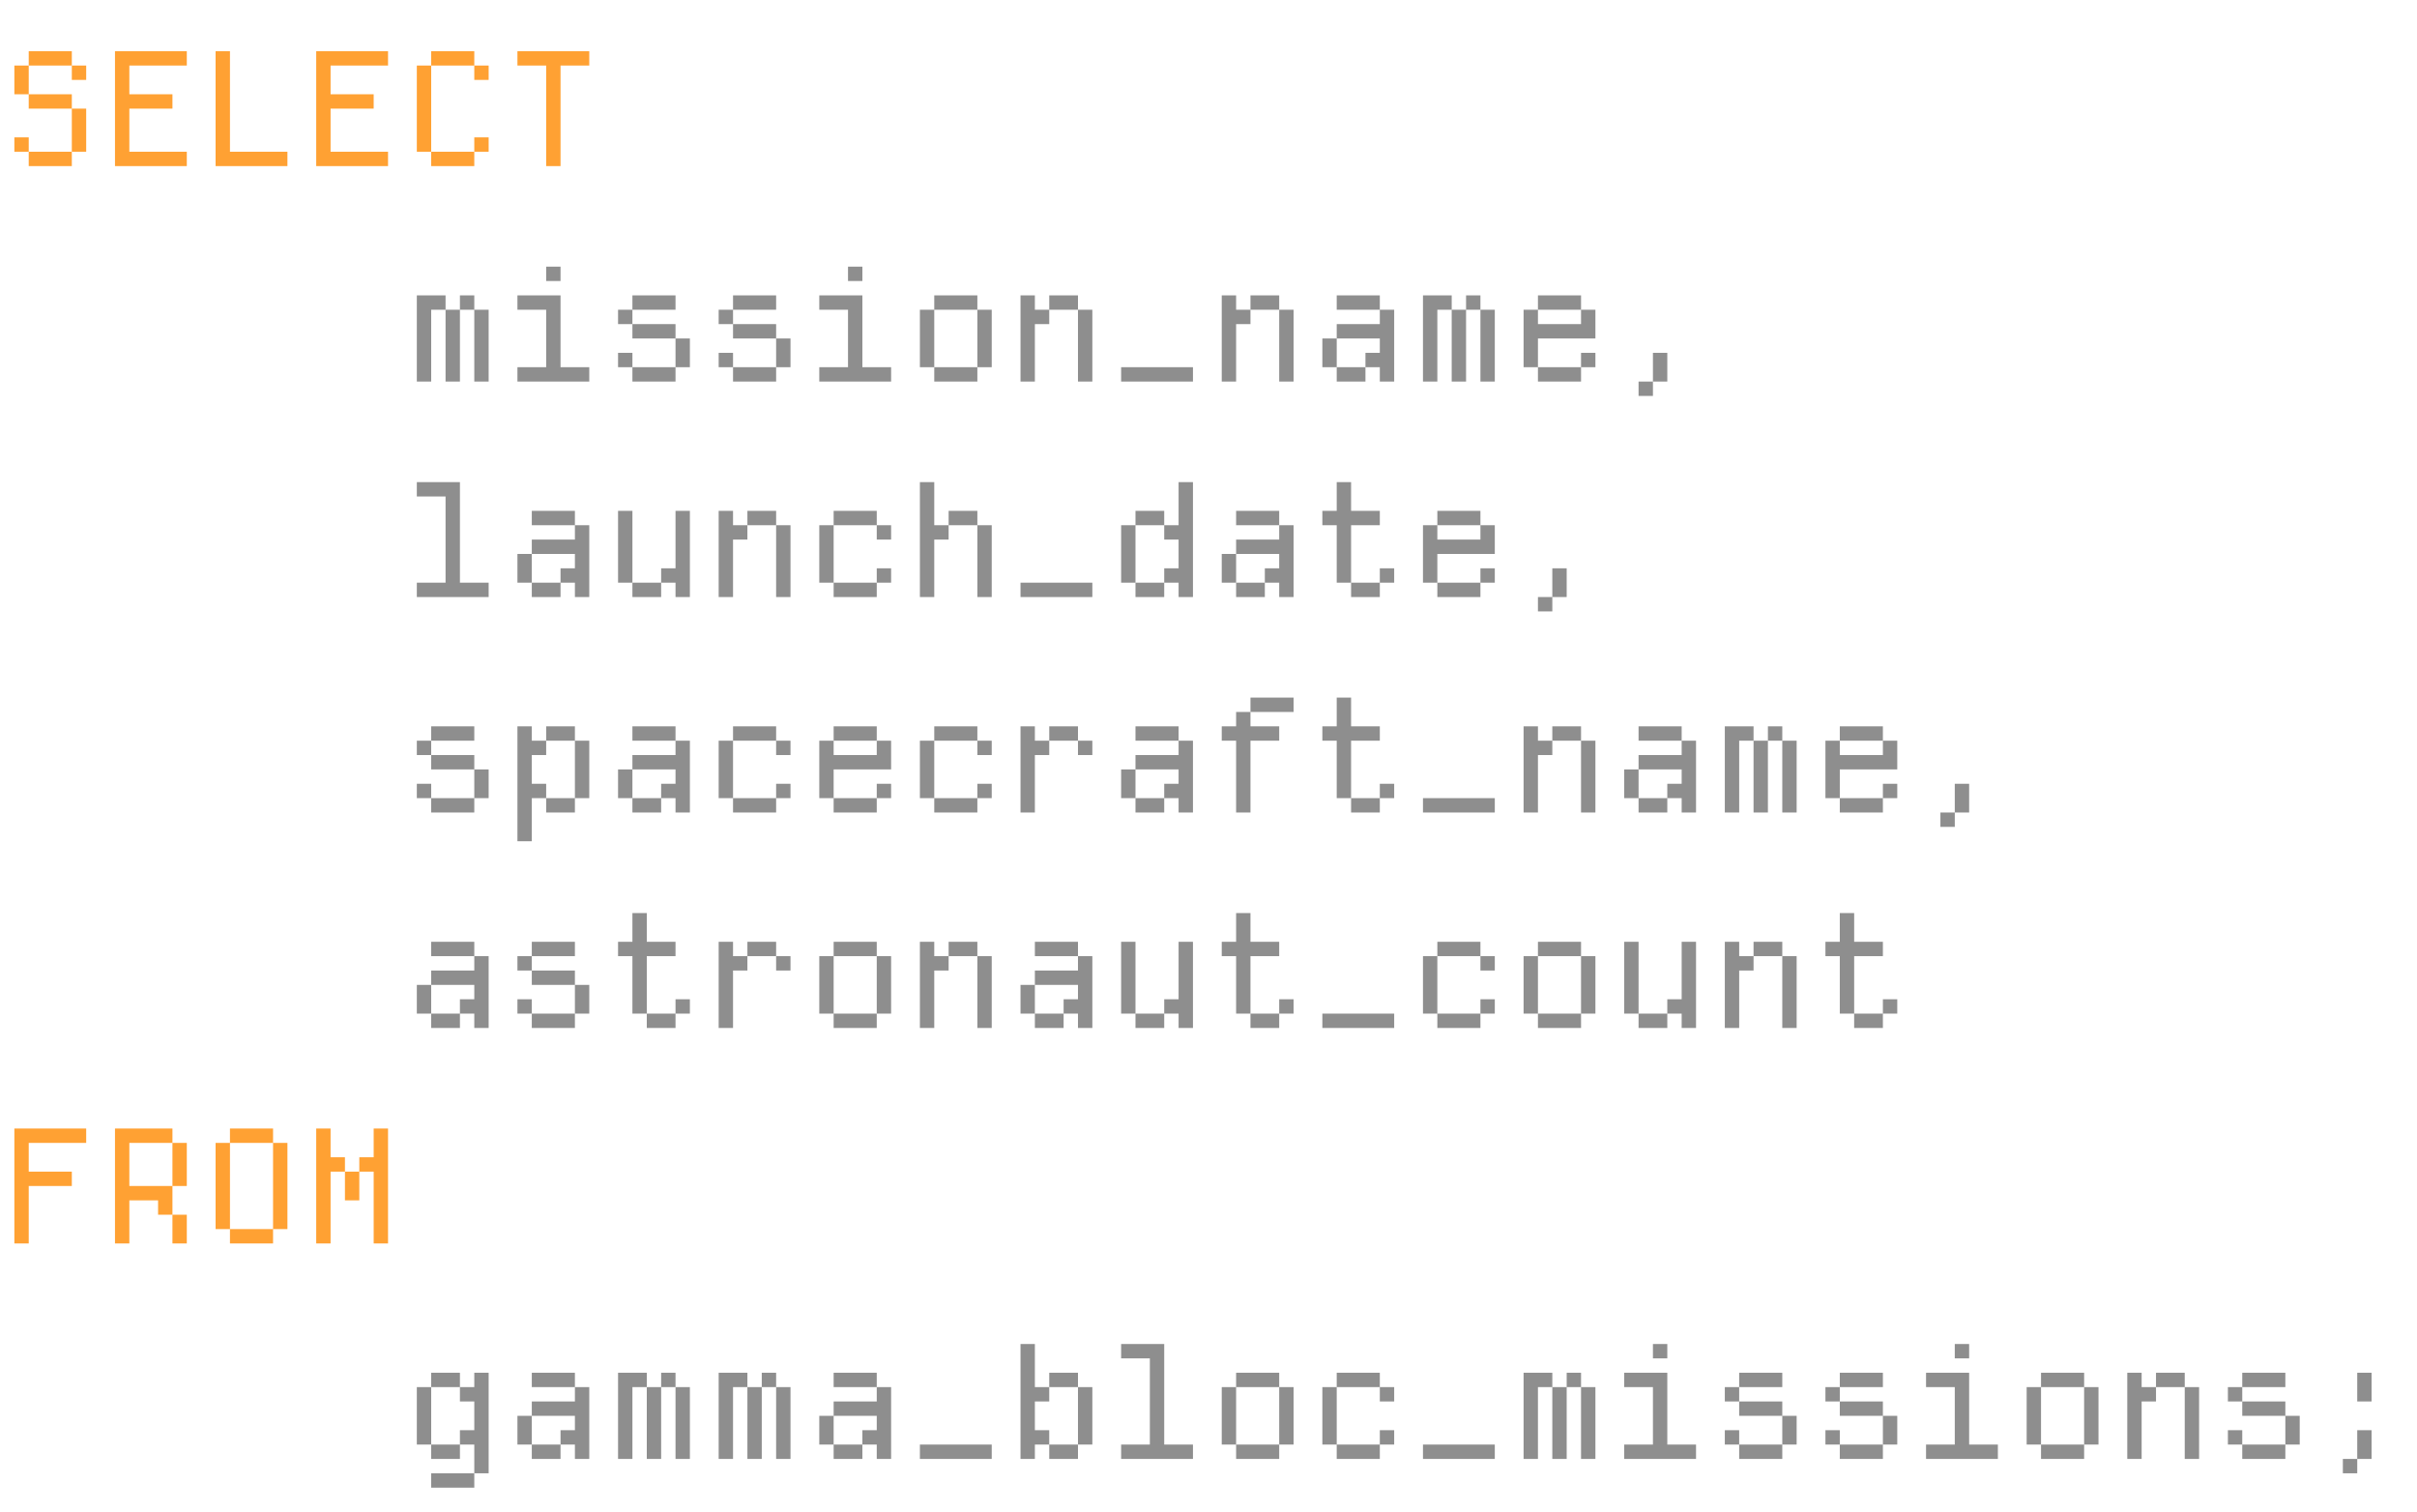
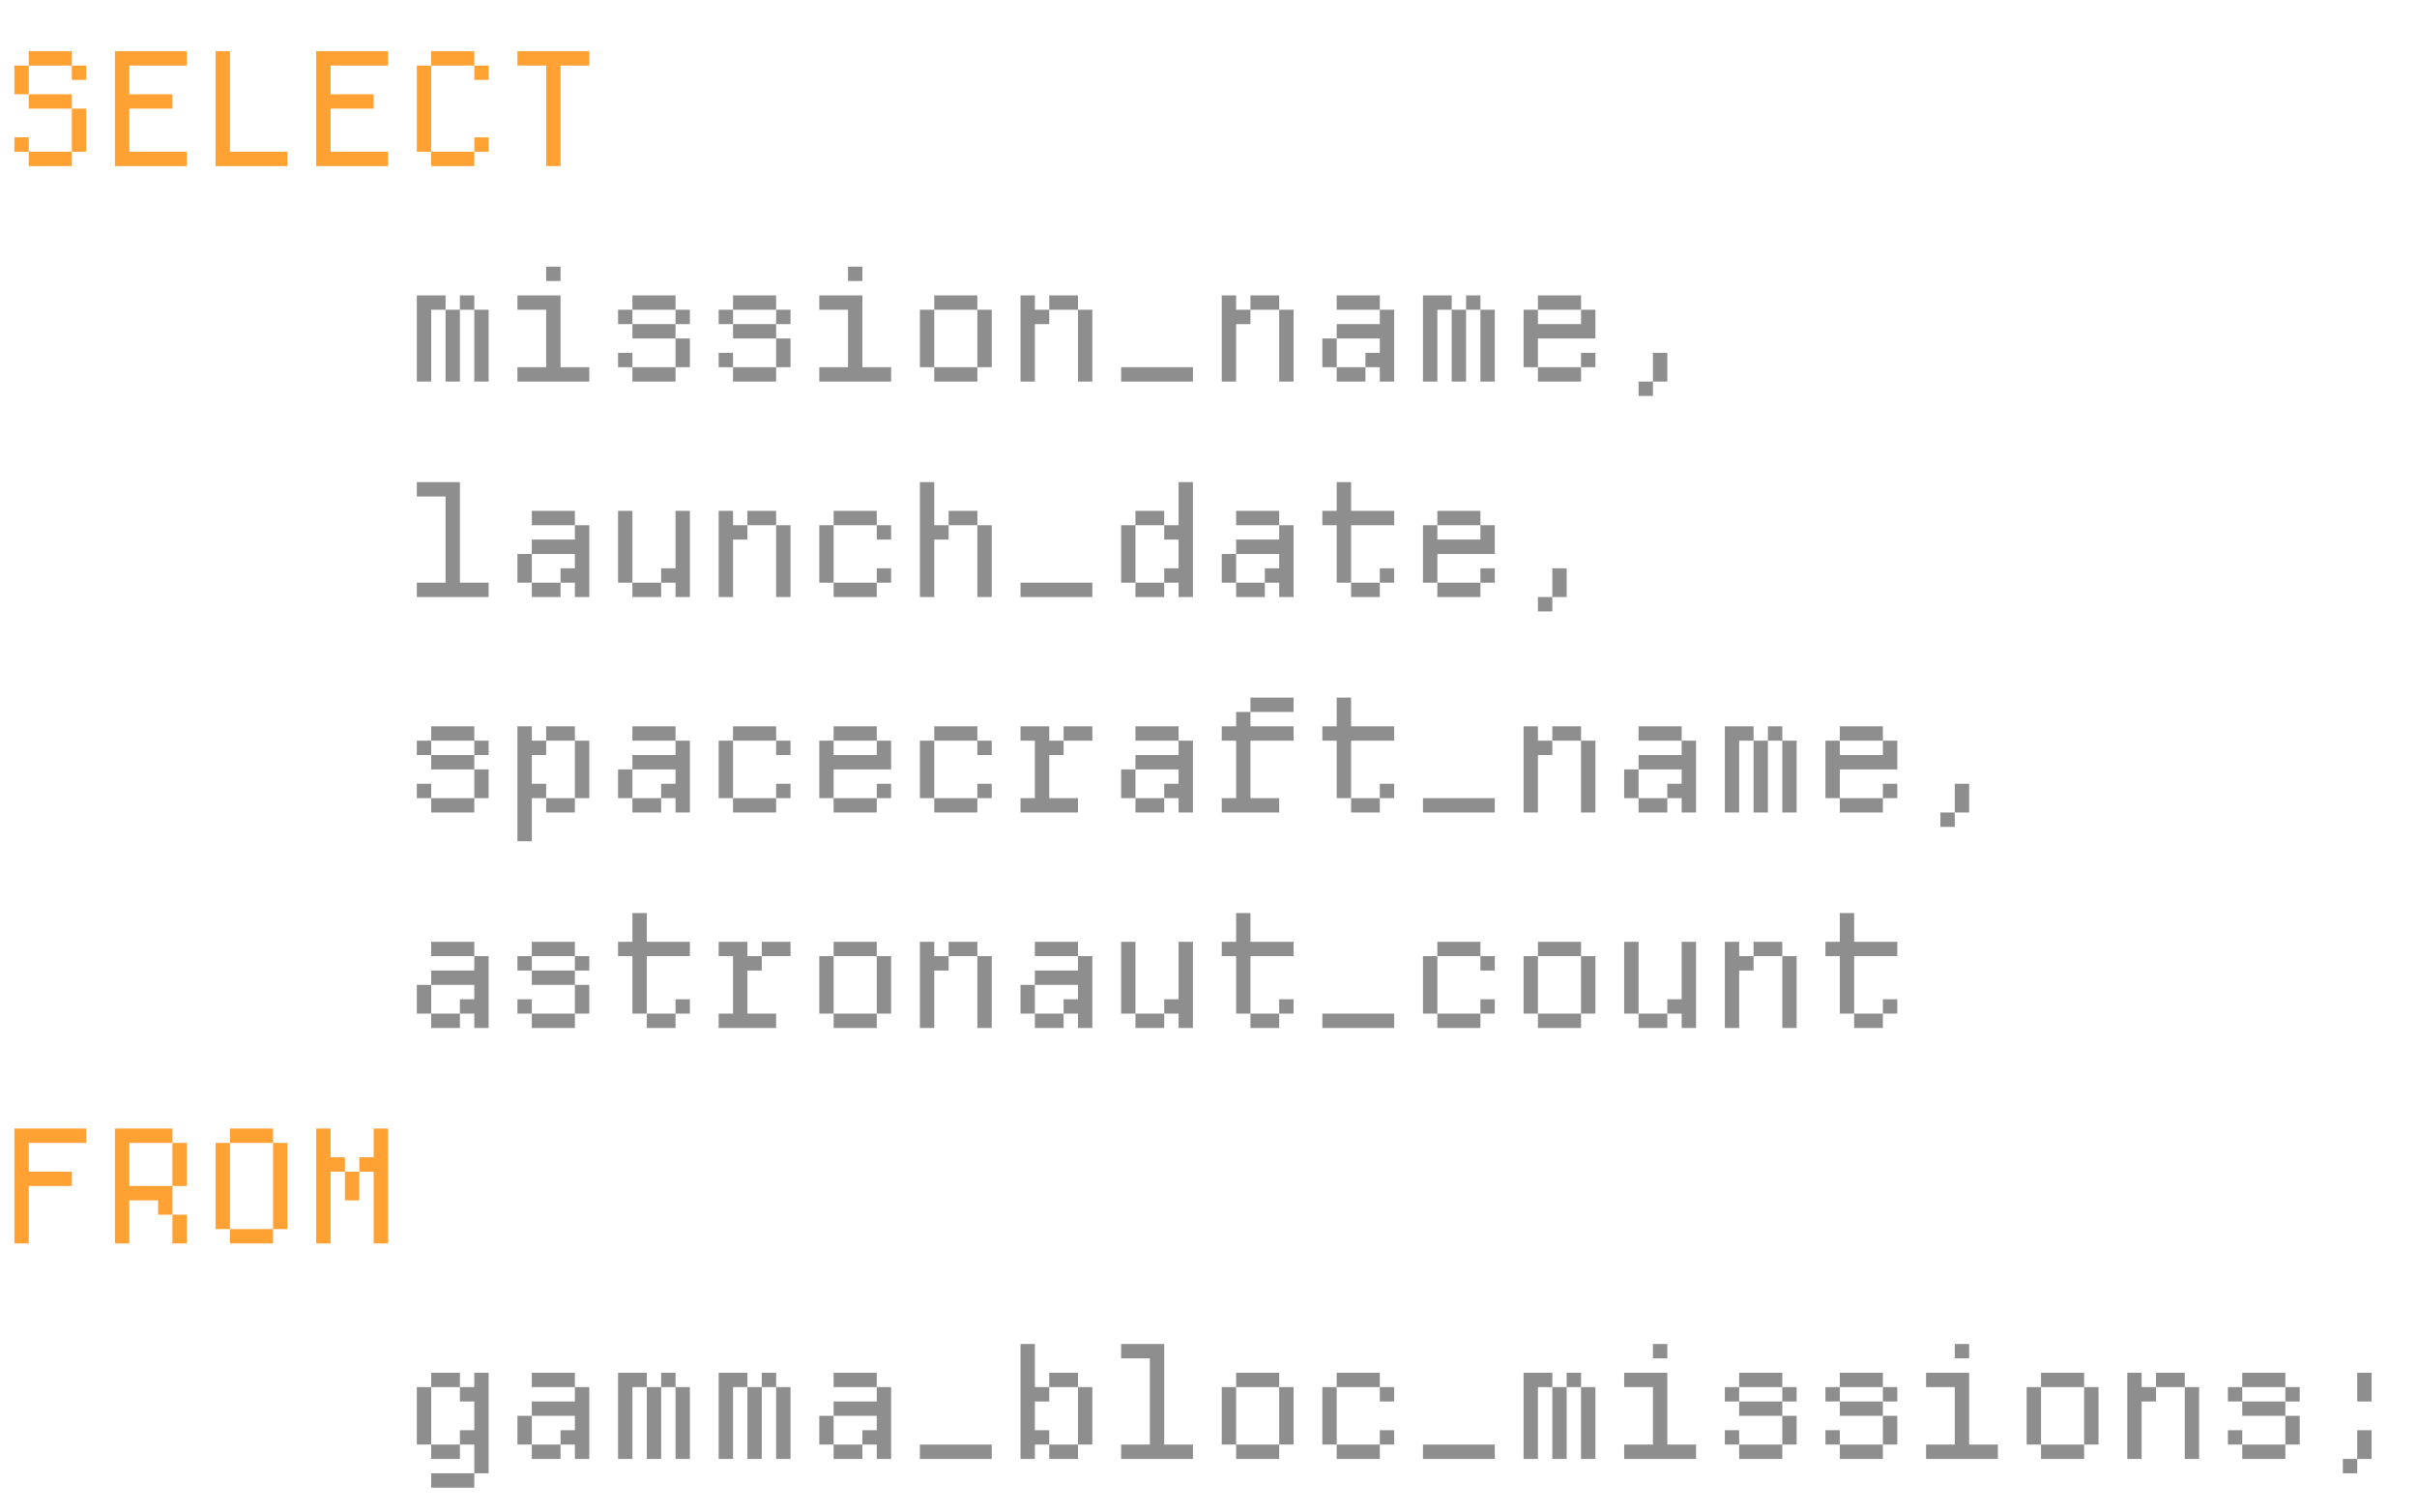
<svg xmlns="http://www.w3.org/2000/svg" width="673" height="421" viewBox="0 0 673 421" fill="none">
  <path d="M4 18.25H8V26.25H4V18.25ZM8 26.25H20V30.25H8V26.25ZM20 42.25V46.25H8V42.25H20ZM8 42.25H4V38.25H8V42.25ZM20 30.25H24V42.25H20V30.25ZM8 14.25H20V18.25H8V14.25ZM20 18.25H24V22.25H20V18.25ZM32.016 14.25H52.016V18.25H36.016V26.25H48.016V30.25H36.016V42.25H52.016V46.25H32.016V14.25ZM60.031 14.25H64.031V42.25H80.031V46.25H60.031V14.25ZM88.047 14.25H108.047V18.25H92.047V26.25H104.047V30.25H92.047V42.25H108.047V46.25H88.047V14.25ZM116.063 18.25H120.063V42.25H116.063V18.25ZM120.063 42.25H132.063V46.25H120.063V42.25ZM132.063 38.25H136.063V42.25H132.063V38.25ZM120.063 14.25H132.063V18.25H120.063V14.25ZM132.063 18.25H136.063V22.25H132.063V18.25ZM144.078 14.25H164.078V18.25H156.078V46.25H152.078V18.25H144.078V14.25ZM4 314.25H24V318.25H8V326.25H20V330.25H8V346.25H4V314.25ZM32.016 314.25H48.016V318.25H36.016V330.25H48.016V338.25H44.016V334.25H36.016V346.25H32.016V314.25ZM48.016 318.25H52.016V330.25H48.016V318.25ZM48.016 338.25H52.016V346.25H48.016V338.25ZM60.031 318.25H64.031V342.25H60.031V318.25ZM64.031 342.25H76.031V346.25H64.031V342.25ZM76.031 318.25H80.031V342.25H76.031V318.25ZM64.031 314.25H76.031V318.25H64.031V314.25ZM88.047 314.25H92.047V322.25H96.047V326.25H92.047V346.25H88.047V314.25ZM104.047 326.25H100.047V322.25H104.047V314.25H108.047V346.25H104.047V326.25ZM96.047 326.25H100.047V334.25H96.047V326.25Z" fill="#FFA133" />
-   <path d="M116.063 82.25H124.063V86.25H120.063V106.25H116.063V82.25ZM124.063 86.25H128.063V106.25H124.063V86.25ZM132.063 86.25H128.063V82.25H132.063V86.25ZM132.063 86.25H136.063V106.25H132.063V86.25ZM152.078 74.25H156.078V78.25H152.078V74.25ZM152.078 86.25H144.078V82.25H156.078V102.25H164.078V106.25H144.078V102.25H152.078V86.25ZM188.094 102.25V106.25H176.094V102.25H188.094ZM176.094 102.25H172.094V98.25H176.094V102.25ZM188.094 82.25V86.25H176.094V82.25H188.094ZM172.094 86.25H176.094V90.25H172.094V86.25ZM176.094 90.25H188.094V94.25H176.094V90.25ZM188.094 94.25H192.094V102.25H188.094V94.25ZM216.109 102.25V106.25H204.109V102.25H216.109ZM204.109 102.25H200.109V98.25H204.109V102.25ZM216.109 82.25V86.25H204.109V82.25H216.109ZM200.109 86.25H204.109V90.25H200.109V86.25ZM204.109 90.25H216.109V94.25H204.109V90.25ZM216.109 94.25H220.109V102.25H216.109V94.25ZM236.125 74.25H240.125V78.25H236.125V74.25ZM236.125 86.25H228.125V82.25H240.125V102.25H248.125V106.25H228.125V102.25H236.125V86.25ZM260.141 82.25H272.141V86.25H260.141V82.25ZM272.141 86.25H276.141V102.25H272.141V86.25ZM256.141 86.25H260.141V102.25H256.141V86.25ZM260.141 102.25H272.141V106.25H260.141V102.25ZM284.156 82.25H288.156V86.25H292.156V90.25H288.156V106.25H284.156V82.25ZM292.156 82.25H300.156V86.25H292.156V82.25ZM300.156 86.25H304.156V106.25H300.156V86.25ZM312.172 102.25H332.172V106.25H312.172V102.25ZM340.188 82.25H344.188V86.25H348.188V90.25H344.188V106.25H340.188V82.25ZM348.188 82.25H356.188V86.25H348.188V82.25ZM356.188 86.25H360.188V106.25H356.188V86.25ZM368.203 94.25H372.203V102.25H368.203V94.25ZM372.203 102.25H380.203V106.25H372.203V102.25ZM380.203 98.25H384.203V94.25H372.203V90.25H384.203V86.25H388.203V106.25H384.203V102.25H380.203V98.25ZM372.203 82.25H384.203V86.25H372.203V82.25ZM396.219 82.25H404.219V86.25H400.219V106.25H396.219V82.25ZM404.219 86.25H408.219V106.25H404.219V86.25ZM412.219 86.25H408.219V82.25H412.219V86.25ZM412.219 86.25H416.219V106.25H412.219V86.25ZM428.234 82.25H440.234V86.25H428.234V82.25ZM424.234 86.25H428.234V90.25H440.234V86.25H444.234V94.25H428.234V102.25H424.234V86.25ZM428.234 102.25H440.234V106.25H428.234V102.25ZM440.234 98.25H444.234V102.25H440.234V98.25ZM460.25 98.25H464.25V106.25H460.25V98.25ZM456.25 106.25H460.25V110.25H456.25V106.25ZM124.063 138.25H116.063V134.25H128.063V162.25H136.063V166.25H116.063V162.25H124.063V138.25ZM144.078 154.25H148.078V162.25H144.078V154.25ZM148.078 162.25H156.078V166.25H148.078V162.25ZM156.078 158.25H160.078V154.25H148.078V150.25H160.078V146.25H164.078V166.25H160.078V162.25H156.078V158.25ZM148.078 142.25H160.078V146.25H148.078V142.25ZM172.094 142.25H176.094V162.25H172.094V142.25ZM176.094 162.25H184.094V166.25H176.094V162.25ZM188.094 142.25H192.094V166.25H188.094V162.25H184.094V158.25H188.094V142.25ZM200.109 142.25H204.109V146.25H208.109V150.25H204.109V166.25H200.109V142.25ZM208.109 142.25H216.109V146.25H208.109V142.25ZM216.109 146.25H220.109V166.25H216.109V146.25ZM232.125 142.25H244.125V146.25H232.125V142.25ZM228.125 146.25H232.125V162.25H228.125V146.25ZM232.125 162.25H244.125V166.25H232.125V162.25ZM244.125 146.25H248.125V150.25H244.125V146.25ZM244.125 158.25H248.125V162.25H244.125V158.25ZM256.141 134.25H260.141V146.25H264.141V150.25H260.141V166.25H256.141V134.25ZM272.141 146.25H276.141V166.25H272.141V146.25ZM264.141 142.25H272.141V146.25H264.141V142.25ZM284.156 162.25H304.156V166.25H284.156V162.25ZM328.172 134.25H332.172V166.25H328.172V162.25H324.172V158.25H328.172V150.25H324.172V146.25H328.172V134.25ZM324.172 162.25V166.25H316.172V162.25H324.172ZM316.172 162.25H312.172V146.25H316.172V162.25ZM324.172 146.25H316.172V142.25H324.172V146.25ZM340.188 154.25H344.188V162.25H340.188V154.25ZM344.188 162.25H352.188V166.25H344.188V162.25ZM352.188 158.25H356.188V154.25H344.188V150.25H356.188V146.25H360.188V166.25H356.188V162.25H352.188V158.25ZM344.188 142.25H356.188V146.25H344.188V142.25ZM372.203 134.25H376.203V142.25H384.203V146.25H376.203V162.25H372.203V146.25H368.203V142.25H372.203V134.25ZM376.203 162.25H384.203V166.25H376.203V162.25ZM384.203 158.25H388.203V162.25H384.203V158.25ZM400.219 142.25H412.219V146.25H400.219V142.25ZM396.219 146.25H400.219V150.25H412.219V146.25H416.219V154.25H400.219V162.25H396.219V146.25ZM400.219 162.25H412.219V166.25H400.219V162.25ZM412.219 158.25H416.219V162.25H412.219V158.25ZM432.234 158.25H436.234V166.25H432.234V158.25ZM428.234 166.25H432.234V170.25H428.234V166.25ZM132.063 222.25V226.25H120.063V222.25H132.063ZM120.063 222.25H116.063V218.25H120.063V222.25ZM132.063 202.25V206.25H120.063V202.25H132.063ZM116.063 206.25H120.063V210.25H116.063V206.25ZM120.063 210.25H132.063V214.25H120.063V210.25ZM132.063 214.25H136.063V222.25H132.063V214.25ZM144.078 202.25H148.078V206.25H152.078V210.25H148.078V218.25H152.078V222.25H148.078V234.25H144.078V202.25ZM152.078 202.25H160.078V206.25H152.078V202.25ZM160.078 206.25H164.078V222.25H160.078V206.25ZM152.078 222.25H160.078V226.25H152.078V222.25ZM172.094 214.25H176.094V222.25H172.094V214.25ZM176.094 222.25H184.094V226.25H176.094V222.25ZM184.094 218.25H188.094V214.25H176.094V210.25H188.094V206.25H192.094V226.25H188.094V222.25H184.094V218.25ZM176.094 202.25H188.094V206.25H176.094V202.25ZM204.109 202.25H216.109V206.25H204.109V202.25ZM200.109 206.25H204.109V222.25H200.109V206.25ZM204.109 222.25H216.109V226.25H204.109V222.25ZM216.109 206.25H220.109V210.25H216.109V206.25ZM216.109 218.25H220.109V222.25H216.109V218.25ZM232.125 202.25H244.125V206.25H232.125V202.25ZM228.125 206.25H232.125V210.25H244.125V206.25H248.125V214.25H232.125V222.25H228.125V206.25ZM232.125 222.25H244.125V226.25H232.125V222.25ZM244.125 218.25H248.125V222.25H244.125V218.25ZM260.141 202.25H272.141V206.25H260.141V202.25ZM256.141 206.25H260.141V222.25H256.141V206.25ZM260.141 222.25H272.141V226.25H260.141V222.25ZM272.141 206.25H276.141V210.25H272.141V206.25ZM272.141 218.25H276.141V222.25H272.141V218.25ZM284.156 202.25H288.156V206.25H292.156V210.25H288.156V226.25H284.156V202.25ZM300.156 202.25V206.25H292.156V202.25H300.156ZM300.156 206.25H304.156V210.25H300.156V206.25ZM312.172 214.25H316.172V222.25H312.172V214.25ZM316.172 222.25H324.172V226.25H316.172V222.25ZM324.172 218.25H328.172V214.25H316.172V210.25H328.172V206.25H332.172V226.25H328.172V222.25H324.172V218.25ZM316.172 202.25H328.172V206.25H316.172V202.25ZM344.188 206.25H340.188V202.25H344.188V198.25H348.188V202.25H356.188V206.25H348.188V226.25H344.188V206.25ZM348.188 194.25H360.188V198.25H348.188V194.25ZM372.203 194.25H376.203V202.25H384.203V206.25H376.203V222.25H372.203V206.25H368.203V202.25H372.203V194.25ZM376.203 222.25H384.203V226.25H376.203V222.25ZM384.203 218.25H388.203V222.25H384.203V218.25ZM396.219 222.25H416.219V226.25H396.219V222.25ZM424.234 202.25H428.234V206.25H432.234V210.25H428.234V226.25H424.234V202.25ZM432.234 202.25H440.234V206.25H432.234V202.25ZM440.234 206.25H444.234V226.25H440.234V206.25ZM452.25 214.25H456.25V222.25H452.25V214.25ZM456.25 222.25H464.25V226.25H456.25V222.25ZM464.25 218.25H468.25V214.25H456.25V210.25H468.25V206.25H472.25V226.25H468.25V222.25H464.25V218.25ZM456.25 202.25H468.25V206.25H456.25V202.25ZM480.266 202.25H488.266V206.25H484.266V226.25H480.266V202.25ZM488.266 206.25H492.266V226.25H488.266V206.25ZM496.266 206.25H492.266V202.25H496.266V206.25ZM496.266 206.25H500.266V226.25H496.266V206.25ZM512.281 202.25H524.281V206.25H512.281V202.25ZM508.281 206.25H512.281V210.25H524.281V206.25H528.281V214.25H512.281V222.25H508.281V206.25ZM512.281 222.25H524.281V226.25H512.281V222.25ZM524.281 218.25H528.281V222.25H524.281V218.25ZM544.297 218.25H548.297V226.25H544.297V218.25ZM540.297 226.25H544.297V230.25H540.297V226.25ZM116.063 274.25H120.063V282.25H116.063V274.25ZM120.063 282.25H128.063V286.25H120.063V282.25ZM128.063 278.25H132.063V274.25H120.063V270.25H132.063V266.25H136.063V286.25H132.063V282.25H128.063V278.25ZM120.063 262.25H132.063V266.25H120.063V262.25ZM160.078 282.25V286.25H148.078V282.25H160.078ZM148.078 282.25H144.078V278.25H148.078V282.25ZM160.078 262.25V266.25H148.078V262.25H160.078ZM144.078 266.25H148.078V270.25H144.078V266.25ZM148.078 270.25H160.078V274.25H148.078V270.25ZM160.078 274.25H164.078V282.25H160.078V274.25ZM176.094 254.25H180.094V262.25H188.094V266.25H180.094V282.25H176.094V266.25H172.094V262.25H176.094V254.25ZM180.094 282.25H188.094V286.25H180.094V282.25ZM188.094 278.25H192.094V282.25H188.094V278.25ZM200.109 262.25H204.109V266.25H208.109V270.25H204.109V286.25H200.109V262.25ZM216.109 262.25V266.25H208.109V262.25H216.109ZM216.109 266.25H220.109V270.25H216.109V266.25ZM232.125 262.25H244.125V266.25H232.125V262.25ZM244.125 266.25H248.125V282.25H244.125V266.25ZM228.125 266.25H232.125V282.25H228.125V266.25ZM232.125 282.25H244.125V286.25H232.125V282.25ZM256.141 262.25H260.141V266.25H264.141V270.25H260.141V286.25H256.141V262.25ZM264.141 262.25H272.141V266.25H264.141V262.25ZM272.141 266.25H276.141V286.25H272.141V266.25ZM284.156 274.25H288.156V282.25H284.156V274.25ZM288.156 282.25H296.156V286.25H288.156V282.25ZM296.156 278.25H300.156V274.25H288.156V270.25H300.156V266.25H304.156V286.25H300.156V282.25H296.156V278.25ZM288.156 262.25H300.156V266.25H288.156V262.25ZM312.172 262.25H316.172V282.25H312.172V262.25ZM316.172 282.25H324.172V286.25H316.172V282.25ZM328.172 262.25H332.172V286.25H328.172V282.25H324.172V278.25H328.172V262.25ZM344.188 254.25H348.188V262.25H356.188V266.25H348.188V282.25H344.188V266.25H340.188V262.25H344.188V254.25ZM348.188 282.25H356.188V286.25H348.188V282.25ZM356.188 278.25H360.188V282.25H356.188V278.25ZM368.203 282.25H388.203V286.25H368.203V282.25ZM400.219 262.25H412.219V266.25H400.219V262.25ZM396.219 266.25H400.219V282.25H396.219V266.25ZM400.219 282.25H412.219V286.25H400.219V282.25ZM412.219 266.25H416.219V270.25H412.219V266.25ZM412.219 278.25H416.219V282.25H412.219V278.25ZM428.234 262.25H440.234V266.25H428.234V262.25ZM440.234 266.25H444.234V282.25H440.234V266.25ZM424.234 266.25H428.234V282.25H424.234V266.25ZM428.234 282.25H440.234V286.25H428.234V282.25ZM452.25 262.25H456.25V282.25H452.25V262.25ZM456.25 282.25H464.25V286.25H456.25V282.25ZM468.25 262.25H472.25V286.25H468.25V282.25H464.25V278.25H468.25V262.25ZM480.266 262.25H484.266V266.25H488.266V270.25H484.266V286.25H480.266V262.25ZM488.266 262.25H496.266V266.25H488.266V262.25ZM496.266 266.25H500.266V286.25H496.266V266.25ZM512.281 254.25H516.281V262.25H524.281V266.25H516.281V282.25H512.281V266.25H508.281V262.25H512.281V254.25ZM516.281 282.25H524.281V286.25H516.281V282.25ZM524.281 278.25H528.281V282.25H524.281V278.25ZM120.063 382.25H128.063V386.25H120.063V382.25ZM116.063 386.25H120.063V402.25H116.063V386.25ZM120.063 402.25H128.063V406.25H120.063V402.25ZM120.063 410.25H132.063V414.25H120.063V410.25ZM128.063 398.25H132.063V390.25H128.063V386.25H132.063V382.25H136.063V410.25H132.063V402.25H128.063V398.25ZM144.078 394.25H148.078V402.25H144.078V394.25ZM148.078 402.25H156.078V406.25H148.078V402.25ZM156.078 398.25H160.078V394.25H148.078V390.25H160.078V386.25H164.078V406.25H160.078V402.25H156.078V398.25ZM148.078 382.25H160.078V386.25H148.078V382.25ZM172.094 382.25H180.094V386.25H176.094V406.25H172.094V382.25ZM180.094 386.25H184.094V406.25H180.094V386.25ZM188.094 386.25H184.094V382.25H188.094V386.25ZM188.094 386.25H192.094V406.25H188.094V386.25ZM200.109 382.25H208.109V386.25H204.109V406.25H200.109V382.25ZM208.109 386.25H212.109V406.25H208.109V386.25ZM216.109 386.25H212.109V382.25H216.109V386.25ZM216.109 386.25H220.109V406.25H216.109V386.25ZM228.125 394.25H232.125V402.25H228.125V394.25ZM232.125 402.25H240.125V406.25H232.125V402.25ZM240.125 398.25H244.125V394.25H232.125V390.25H244.125V386.25H248.125V406.25H244.125V402.25H240.125V398.25ZM232.125 382.25H244.125V386.25H232.125V382.25ZM256.141 402.25H276.141V406.25H256.141V402.25ZM284.156 374.25H288.156V386.25H292.156V390.25H288.156V398.25H292.156V402.25H288.156V406.25H284.156V374.25ZM292.156 402.25H300.156V406.25H292.156V402.25ZM300.156 386.25H304.156V402.25H300.156V386.25ZM292.156 382.25H300.156V386.25H292.156V382.25ZM320.172 378.25H312.172V374.25H324.172V402.25H332.172V406.25H312.172V402.25H320.172V378.25ZM344.188 382.25H356.188V386.25H344.188V382.25ZM356.188 386.25H360.188V402.25H356.188V386.25ZM340.188 386.25H344.188V402.25H340.188V386.25ZM344.188 402.25H356.188V406.25H344.188V402.25ZM372.203 382.25H384.203V386.25H372.203V382.25ZM368.203 386.25H372.203V402.25H368.203V386.25ZM372.203 402.25H384.203V406.25H372.203V402.25ZM384.203 386.25H388.203V390.25H384.203V386.25ZM384.203 398.25H388.203V402.25H384.203V398.25ZM396.219 402.25H416.219V406.25H396.219V402.25ZM424.234 382.25H432.234V386.25H428.234V406.25H424.234V382.25ZM432.234 386.25H436.234V406.25H432.234V386.25ZM440.234 386.25H436.234V382.25H440.234V386.25ZM440.234 386.25H444.234V406.25H440.234V386.25ZM460.25 374.25H464.25V378.25H460.25V374.25ZM460.25 386.25H452.25V382.25H464.25V402.25H472.25V406.25H452.25V402.25H460.25V386.25ZM496.266 402.25V406.25H484.266V402.25H496.266ZM484.266 402.25H480.266V398.25H484.266V402.25ZM496.266 382.25V386.25H484.266V382.25H496.266ZM480.266 386.25H484.266V390.25H480.266V386.25ZM484.266 390.25H496.266V394.25H484.266V390.25ZM496.266 394.25H500.266V402.25H496.266V394.25ZM524.281 402.25V406.25H512.281V402.25H524.281ZM512.281 402.25H508.281V398.25H512.281V402.25ZM524.281 382.25V386.25H512.281V382.25H524.281ZM508.281 386.25H512.281V390.25H508.281V386.25ZM512.281 390.25H524.281V394.25H512.281V390.25ZM524.281 394.25H528.281V402.25H524.281V394.25ZM544.297 374.25H548.297V378.25H544.297V374.25ZM544.297 386.25H536.297V382.25H548.297V402.25H556.297V406.25H536.297V402.25H544.297V386.25ZM568.313 382.25H580.313V386.25H568.313V382.25ZM580.313 386.25H584.313V402.25H580.313V386.25ZM564.313 386.25H568.313V402.25H564.313V386.25ZM568.313 402.25H580.313V406.25H568.313V402.25ZM592.328 382.25H596.328V386.25H600.328V390.25H596.328V406.25H592.328V382.25ZM600.328 382.25H608.328V386.25H600.328V382.25ZM608.328 386.25H612.328V406.25H608.328V386.25ZM636.344 402.25V406.25H624.344V402.25H636.344ZM624.344 402.25H620.344V398.25H624.344V402.25ZM636.344 382.25V386.25H624.344V382.25H636.344ZM620.344 386.25H624.344V390.25H620.344V386.25ZM624.344 390.25H636.344V394.25H624.344V390.25ZM636.344 394.25H640.344V402.25H636.344V394.25ZM656.359 398.25H660.359V406.25H656.359V398.25ZM652.359 406.25H656.359V410.25H652.359V406.25ZM656.359 382.25H660.359V390.25H656.359V382.25Z" fill="#8E8E8E" />
+   <path d="M116.063 82.25H124.063V86.25H120.063V106.25H116.063V82.25ZM124.063 86.25H128.063V106.25H124.063V86.25ZM132.063 86.25H128.063V82.25H132.063V86.25ZM132.063 86.25H136.063V106.25H132.063V86.25ZM152.078 74.25H156.078V78.25H152.078V74.25ZM152.078 86.25H144.078V82.25H156.078V102.25H164.078V106.25H144.078V102.25H152.078V86.25ZM188.094 102.25V106.25H176.094V102.25H188.094ZM176.094 102.25H172.094V98.25H176.094V102.25ZM188.094 82.25V86.25H176.094V82.25H188.094ZM172.094 86.25H176.094V90.25H172.094V86.25ZM176.094 90.25H188.094V94.25H176.094V90.25ZM188.094 94.25H192.094V102.25H188.094V94.25ZM188.094 86.25H192.094V90.25H188.094V86.25ZM216.109 102.25V106.25H204.109V102.25H216.109ZM204.109 102.25H200.109V98.25H204.109V102.25ZM216.109 82.25V86.25H204.109V82.25H216.109ZM200.109 86.25H204.109V90.25H200.109V86.25ZM204.109 90.25H216.109V94.25H204.109V90.25ZM216.109 94.25H220.109V102.25H216.109V94.25ZM216.109 86.25H220.109V90.25H216.109V86.25ZM236.125 74.25H240.125V78.25H236.125V74.25ZM236.125 86.25H228.125V82.25H240.125V102.25H248.125V106.25H228.125V102.25H236.125V86.25ZM260.141 82.25H272.141V86.25H260.141V82.25ZM272.141 86.25H276.141V102.25H272.141V86.25ZM256.141 86.25H260.141V102.25H256.141V86.25ZM260.141 102.25H272.141V106.25H260.141V102.25ZM284.156 82.25H288.156V86.25H292.156V90.25H288.156V106.25H284.156V82.25ZM292.156 82.25H300.156V86.25H292.156V82.25ZM300.156 86.25H304.156V106.25H300.156V86.25ZM312.172 102.25H332.172V106.25H312.172V102.25ZM340.188 82.25H344.188V86.25H348.188V90.25H344.188V106.25H340.188V82.25ZM348.188 82.25H356.188V86.25H348.188V82.25ZM356.188 86.25H360.188V106.25H356.188V86.25ZM368.203 94.25H372.203V102.25H368.203V94.25ZM372.203 102.25H380.203V106.25H372.203V102.25ZM380.203 98.25H384.203V94.25H372.203V90.25H384.203V86.25H388.203V106.25H384.203V102.25H380.203V98.25ZM372.203 82.25H384.203V86.25H372.203V82.25ZM396.219 82.25H404.219V86.25H400.219V106.25H396.219V82.25ZM404.219 86.25H408.219V106.25H404.219V86.25ZM412.219 86.25H408.219V82.25H412.219V86.25ZM412.219 86.25H416.219V106.25H412.219V86.25ZM428.234 82.25H440.234V86.25H428.234V82.25ZM424.234 86.25H428.234V90.25H440.234V86.25H444.234V94.25H428.234V102.25H424.234V86.25ZM428.234 102.25H440.234V106.25H428.234V102.25ZM440.234 98.25H444.234V102.25H440.234V98.25ZM460.25 98.25H464.25V106.25H460.25V98.25ZM456.25 106.25H460.25V110.25H456.25V106.25ZM124.063 138.25H116.063V134.25H128.063V162.25H136.063V166.25H116.063V162.25H124.063V138.25ZM144.078 154.25H148.078V162.25H144.078V154.25ZM148.078 162.25H156.078V166.25H148.078V162.25ZM156.078 158.25H160.078V154.25H148.078V150.25H160.078V146.25H164.078V166.25H160.078V162.25H156.078V158.25ZM148.078 142.25H160.078V146.25H148.078V142.25ZM172.094 142.25H176.094V162.25H172.094V142.25ZM176.094 162.25H184.094V166.25H176.094V162.25ZM188.094 142.25H192.094V166.25H188.094V162.25H184.094V158.25H188.094V142.25ZM200.109 142.25H204.109V146.25H208.109V150.25H204.109V166.25H200.109V142.25ZM208.109 142.25H216.109V146.25H208.109V142.25ZM216.109 146.25H220.109V166.25H216.109V146.25ZM232.125 142.25H244.125V146.25H232.125V142.25ZM228.125 146.25H232.125V162.25H228.125V146.25ZM232.125 162.25H244.125V166.25H232.125V162.25ZM244.125 146.25H248.125V150.25H244.125V146.25ZM244.125 158.25H248.125V162.25H244.125V158.25ZM256.141 134.25H260.141V146.25H264.141V150.25H260.141V166.25H256.141V134.25ZM272.141 146.25H276.141V166.25H272.141V146.25ZM264.141 142.25H272.141V146.25H264.141V142.25ZM284.156 162.25H304.156V166.25H284.156V162.25ZM328.172 134.25H332.172V166.25H328.172V162.25H324.172V158.25H328.172V150.25H324.172V146.25H328.172V134.25ZM324.172 162.25V166.25H316.172V162.25H324.172ZM316.172 162.25H312.172V146.25H316.172V162.25ZM324.172 146.25H316.172V142.25H324.172V146.25ZM340.188 154.25H344.188V162.25H340.188V154.25ZM344.188 162.25H352.188V166.25H344.188V162.25ZM352.188 158.25H356.188V154.25H344.188V150.25H356.188V146.25H360.188V166.25H356.188V162.25H352.188V158.25ZM344.188 142.25H356.188V146.25H344.188V142.25ZM372.203 134.25H376.203V142.25H388.203V146.25H376.203V162.25H372.203V146.25H368.203V142.25H372.203V134.25ZM376.203 162.25H384.203V166.25H376.203V162.25ZM384.203 158.25H388.203V162.25H384.203V158.25ZM400.219 142.25H412.219V146.25H400.219V142.25ZM396.219 146.25H400.219V150.25H412.219V146.25H416.219V154.25H400.219V162.25H396.219V146.25ZM400.219 162.25H412.219V166.25H400.219V162.25ZM412.219 158.25H416.219V162.25H412.219V158.25ZM432.234 158.25H436.234V166.25H432.234V158.25ZM428.234 166.25H432.234V170.25H428.234V166.25ZM132.063 222.25V226.25H120.063V222.25H132.063ZM120.063 222.25H116.063V218.25H120.063V222.25ZM132.063 202.25V206.25H120.063V202.25H132.063ZM116.063 206.25H120.063V210.25H116.063V206.25ZM120.063 210.25H132.063V214.25H120.063V210.25ZM132.063 214.25H136.063V222.25H132.063V214.25ZM132.063 206.25H136.063V210.25H132.063V206.25ZM144.078 202.25H148.078V206.25H152.078V210.25H148.078V218.25H152.078V222.25H148.078V234.25H144.078V202.25ZM152.078 202.25H160.078V206.25H152.078V202.25ZM160.078 206.25H164.078V222.25H160.078V206.25ZM152.078 222.25H160.078V226.25H152.078V222.25ZM172.094 214.25H176.094V222.25H172.094V214.25ZM176.094 222.25H184.094V226.25H176.094V222.25ZM184.094 218.25H188.094V214.25H176.094V210.25H188.094V206.25H192.094V226.25H188.094V222.25H184.094V218.25ZM176.094 202.25H188.094V206.25H176.094V202.25ZM204.109 202.25H216.109V206.25H204.109V202.25ZM200.109 206.25H204.109V222.25H200.109V206.25ZM204.109 222.25H216.109V226.25H204.109V222.25ZM216.109 206.25H220.109V210.25H216.109V206.25ZM216.109 218.25H220.109V222.25H216.109V218.25ZM232.125 202.25H244.125V206.25H232.125V202.25ZM228.125 206.25H232.125V210.25H244.125V206.25H248.125V214.25H232.125V222.25H228.125V206.25ZM232.125 222.25H244.125V226.25H232.125V222.25ZM244.125 218.25H248.125V222.25H244.125V218.25ZM260.141 202.25H272.141V206.25H260.141V202.25ZM256.141 206.25H260.141V222.25H256.141V206.25ZM260.141 222.25H272.141V226.25H260.141V222.25ZM272.141 206.25H276.141V210.25H272.141V206.25ZM272.141 218.25H276.141V222.25H272.141V218.25ZM292.156 202.25V206.25H296.156V210.25H292.156V222.25H300.156V226.25H284.156V222.25H288.156V206.25H284.156V202.25H292.156ZM304.156 202.25V206.25H296.156V202.25H304.156ZM312.172 214.25H316.172V222.25H312.172V214.25ZM316.172 222.25H324.172V226.25H316.172V222.25ZM324.172 218.25H328.172V214.25H316.172V210.25H328.172V206.25H332.172V226.25H328.172V222.25H324.172V218.25ZM316.172 202.25H328.172V206.25H316.172V202.25ZM344.188 206.25H340.188V202.25H344.188V198.25H348.188V202.25H360.188V206.25H348.188V222.25H356.188V226.25H340.188V222.25H344.188V206.25ZM348.188 194.25H360.188V198.25H348.188V194.25ZM372.203 194.25H376.203V202.25H388.203V206.25H376.203V222.25H372.203V206.25H368.203V202.25H372.203V194.25ZM376.203 222.25H384.203V226.25H376.203V222.25ZM384.203 218.25H388.203V222.25H384.203V218.25ZM396.219 222.25H416.219V226.25H396.219V222.25ZM424.234 202.25H428.234V206.25H432.234V210.25H428.234V226.25H424.234V202.25ZM432.234 202.25H440.234V206.25H432.234V202.25ZM440.234 206.25H444.234V226.25H440.234V206.25ZM452.25 214.25H456.25V222.25H452.25V214.25ZM456.25 222.25H464.25V226.25H456.25V222.25ZM464.25 218.25H468.25V214.25H456.25V210.25H468.25V206.25H472.25V226.25H468.25V222.25H464.25V218.25ZM456.25 202.25H468.25V206.25H456.25V202.25ZM480.266 202.25H488.266V206.25H484.266V226.25H480.266V202.25ZM488.266 206.25H492.266V226.25H488.266V206.25ZM496.266 206.25H492.266V202.25H496.266V206.25ZM496.266 206.25H500.266V226.25H496.266V206.25ZM512.281 202.25H524.281V206.25H512.281V202.25ZM508.281 206.25H512.281V210.25H524.281V206.25H528.281V214.25H512.281V222.25H508.281V206.25ZM512.281 222.25H524.281V226.25H512.281V222.25ZM524.281 218.25H528.281V222.25H524.281V218.25ZM544.297 218.25H548.297V226.25H544.297V218.25ZM540.297 226.25H544.297V230.25H540.297V226.25ZM116.063 274.25H120.063V282.25H116.063V274.25ZM120.063 282.25H128.063V286.25H120.063V282.25ZM128.063 278.25H132.063V274.25H120.063V270.25H132.063V266.25H136.063V286.25H132.063V282.25H128.063V278.25ZM120.063 262.25H132.063V266.25H120.063V262.25ZM160.078 282.25V286.25H148.078V282.25H160.078ZM148.078 282.25H144.078V278.25H148.078V282.25ZM160.078 262.25V266.25H148.078V262.25H160.078ZM144.078 266.25H148.078V270.25H144.078V266.25ZM148.078 270.25H160.078V274.25H148.078V270.25ZM160.078 274.25H164.078V282.25H160.078V274.25ZM160.078 266.25H164.078V270.25H160.078V266.25ZM176.094 254.25H180.094V262.25H192.094V266.25H180.094V282.25H176.094V266.25H172.094V262.25H176.094V254.25ZM180.094 282.25H188.094V286.25H180.094V282.25ZM188.094 278.25H192.094V282.25H188.094V278.25ZM208.109 262.25V266.25H212.109V270.25H208.109V282.25H216.109V286.25H200.109V282.25H204.109V266.25H200.109V262.25H208.109ZM220.109 262.25V266.25H212.109V262.25H220.109ZM232.125 262.25H244.125V266.25H232.125V262.25ZM244.125 266.25H248.125V282.25H244.125V266.25ZM228.125 266.25H232.125V282.25H228.125V266.25ZM232.125 282.25H244.125V286.25H232.125V282.25ZM256.141 262.25H260.141V266.25H264.141V270.25H260.141V286.25H256.141V262.25ZM264.141 262.25H272.141V266.25H264.141V262.25ZM272.141 266.25H276.141V286.25H272.141V266.25ZM284.156 274.25H288.156V282.25H284.156V274.25ZM288.156 282.25H296.156V286.25H288.156V282.25ZM296.156 278.25H300.156V274.25H288.156V270.25H300.156V266.25H304.156V286.25H300.156V282.25H296.156V278.25ZM288.156 262.25H300.156V266.25H288.156V262.25ZM312.172 262.25H316.172V282.25H312.172V262.25ZM316.172 282.25H324.172V286.25H316.172V282.25ZM328.172 262.25H332.172V286.25H328.172V282.25H324.172V278.25H328.172V262.25ZM344.188 254.25H348.188V262.25H360.188V266.25H348.188V282.25H344.188V266.25H340.188V262.25H344.188V254.25ZM348.188 282.25H356.188V286.25H348.188V282.25ZM356.188 278.25H360.188V282.25H356.188V278.25ZM368.203 282.25H388.203V286.25H368.203V282.25ZM400.219 262.25H412.219V266.25H400.219V262.25ZM396.219 266.25H400.219V282.25H396.219V266.25ZM400.219 282.25H412.219V286.25H400.219V282.25ZM412.219 266.25H416.219V270.25H412.219V266.25ZM412.219 278.25H416.219V282.25H412.219V278.25ZM428.234 262.25H440.234V266.25H428.234V262.25ZM440.234 266.25H444.234V282.25H440.234V266.25ZM424.234 266.25H428.234V282.25H424.234V266.25ZM428.234 282.25H440.234V286.25H428.234V282.25ZM452.25 262.25H456.25V282.25H452.25V262.25ZM456.25 282.25H464.25V286.25H456.25V282.25ZM468.25 262.25H472.25V286.25H468.25V282.25H464.25V278.25H468.25V262.25ZM480.266 262.25H484.266V266.25H488.266V270.25H484.266V286.25H480.266V262.25ZM488.266 262.25H496.266V266.25H488.266V262.25ZM496.266 266.25H500.266V286.25H496.266V266.25ZM512.281 254.25H516.281V262.25H528.281V266.25H516.281V282.25H512.281V266.25H508.281V262.25H512.281V254.25ZM516.281 282.25H524.281V286.25H516.281V282.25ZM524.281 278.25H528.281V282.25H524.281V278.25ZM120.063 382.25H128.063V386.25H120.063V382.25ZM116.063 386.25H120.063V402.25H116.063V386.25ZM120.063 402.25H128.063V406.25H120.063V402.25ZM120.063 410.25H132.063V414.25H120.063V410.25ZM128.063 398.25H132.063V390.25H128.063V386.25H132.063V382.25H136.063V410.25H132.063V402.25H128.063V398.25ZM144.078 394.25H148.078V402.25H144.078V394.25ZM148.078 402.25H156.078V406.25H148.078V402.25ZM156.078 398.25H160.078V394.25H148.078V390.25H160.078V386.25H164.078V406.25H160.078V402.25H156.078V398.25ZM148.078 382.25H160.078V386.25H148.078V382.25ZM172.094 382.25H180.094V386.25H176.094V406.25H172.094V382.25ZM180.094 386.25H184.094V406.25H180.094V386.25ZM188.094 386.25H184.094V382.25H188.094V386.25ZM188.094 386.25H192.094V406.25H188.094V386.25ZM200.109 382.25H208.109V386.25H204.109V406.25H200.109V382.25ZM208.109 386.25H212.109V406.25H208.109V386.25ZM216.109 386.25H212.109V382.25H216.109V386.25ZM216.109 386.25H220.109V406.25H216.109V386.25ZM228.125 394.25H232.125V402.25H228.125V394.25ZM232.125 402.25H240.125V406.25H232.125V402.25ZM240.125 398.25H244.125V394.25H232.125V390.25H244.125V386.25H248.125V406.25H244.125V402.25H240.125V398.25ZM232.125 382.25H244.125V386.25H232.125V382.25ZM256.141 402.25H276.141V406.25H256.141V402.25ZM284.156 374.25H288.156V386.25H292.156V390.25H288.156V398.25H292.156V402.25H288.156V406.25H284.156V374.25ZM292.156 402.25H300.156V406.25H292.156V402.25ZM300.156 386.25H304.156V402.25H300.156V386.25ZM292.156 382.25H300.156V386.25H292.156V382.25ZM320.172 378.25H312.172V374.25H324.172V402.25H332.172V406.25H312.172V402.25H320.172V378.25ZM344.188 382.25H356.188V386.25H344.188V382.25ZM356.188 386.25H360.188V402.25H356.188V386.25ZM340.188 386.25H344.188V402.25H340.188V386.25ZM344.188 402.25H356.188V406.25H344.188V402.25ZM372.203 382.25H384.203V386.25H372.203V382.25ZM368.203 386.25H372.203V402.25H368.203V386.25ZM372.203 402.25H384.203V406.25H372.203V402.25ZM384.203 386.25H388.203V390.25H384.203V386.25ZM384.203 398.25H388.203V402.25H384.203V398.25ZM396.219 402.25H416.219V406.25H396.219V402.25ZM424.234 382.25H432.234V386.25H428.234V406.25H424.234V382.25ZM432.234 386.25H436.234V406.25H432.234V386.25ZM440.234 386.25H436.234V382.25H440.234V386.25ZM440.234 386.25H444.234V406.25H440.234V386.25ZM460.25 374.25H464.25V378.25H460.25V374.25ZM460.25 386.25H452.25V382.25H464.25V402.25H472.25V406.25H452.25V402.25H460.25V386.25ZM496.266 402.25V406.25H484.266V402.25H496.266ZM484.266 402.25H480.266V398.25H484.266V402.25ZM496.266 382.25V386.25H484.266V382.25H496.266ZM480.266 386.25H484.266V390.25H480.266V386.25ZM484.266 390.25H496.266V394.25H484.266V390.25ZM496.266 394.25H500.266V402.25H496.266V394.25ZM496.266 386.25H500.266V390.25H496.266V386.25ZM524.281 402.25V406.25H512.281V402.25H524.281ZM512.281 402.25H508.281V398.25H512.281V402.25ZM524.281 382.25V386.25H512.281V382.25H524.281ZM508.281 386.25H512.281V390.25H508.281V386.25ZM512.281 390.25H524.281V394.25H512.281V390.25ZM524.281 394.25H528.281V402.25H524.281V394.25ZM524.281 386.25H528.281V390.25H524.281V386.25ZM544.297 374.25H548.297V378.25H544.297V374.25ZM544.297 386.25H536.297V382.25H548.297V402.25H556.297V406.25H536.297V402.25H544.297V386.25ZM568.313 382.25H580.313V386.25H568.313V382.25ZM580.313 386.25H584.313V402.25H580.313V386.25ZM564.313 386.25H568.313V402.25H564.313V386.25ZM568.313 402.25H580.313V406.25H568.313V402.25ZM592.328 382.25H596.328V386.25H600.328V390.25H596.328V406.25H592.328V382.25ZM600.328 382.25H608.328V386.25H600.328V382.25ZM608.328 386.25H612.328V406.25H608.328V386.25ZM636.344 402.25V406.25H624.344V402.25H636.344ZM624.344 402.25H620.344V398.25H624.344V402.25ZM636.344 382.25V386.25H624.344V382.25H636.344ZM620.344 386.25H624.344V390.25H620.344V386.25ZM624.344 390.25H636.344V394.25H624.344V390.25ZM636.344 394.25H640.344V402.25H636.344V394.25ZM636.344 386.25H640.344V390.25H636.344V386.25ZM656.359 398.25H660.359V406.25H656.359V398.25ZM652.359 406.25H656.359V410.25H652.359V406.25ZM656.359 382.25H660.359V390.25H656.359V382.25Z" fill="#8E8E8E" />
</svg>
